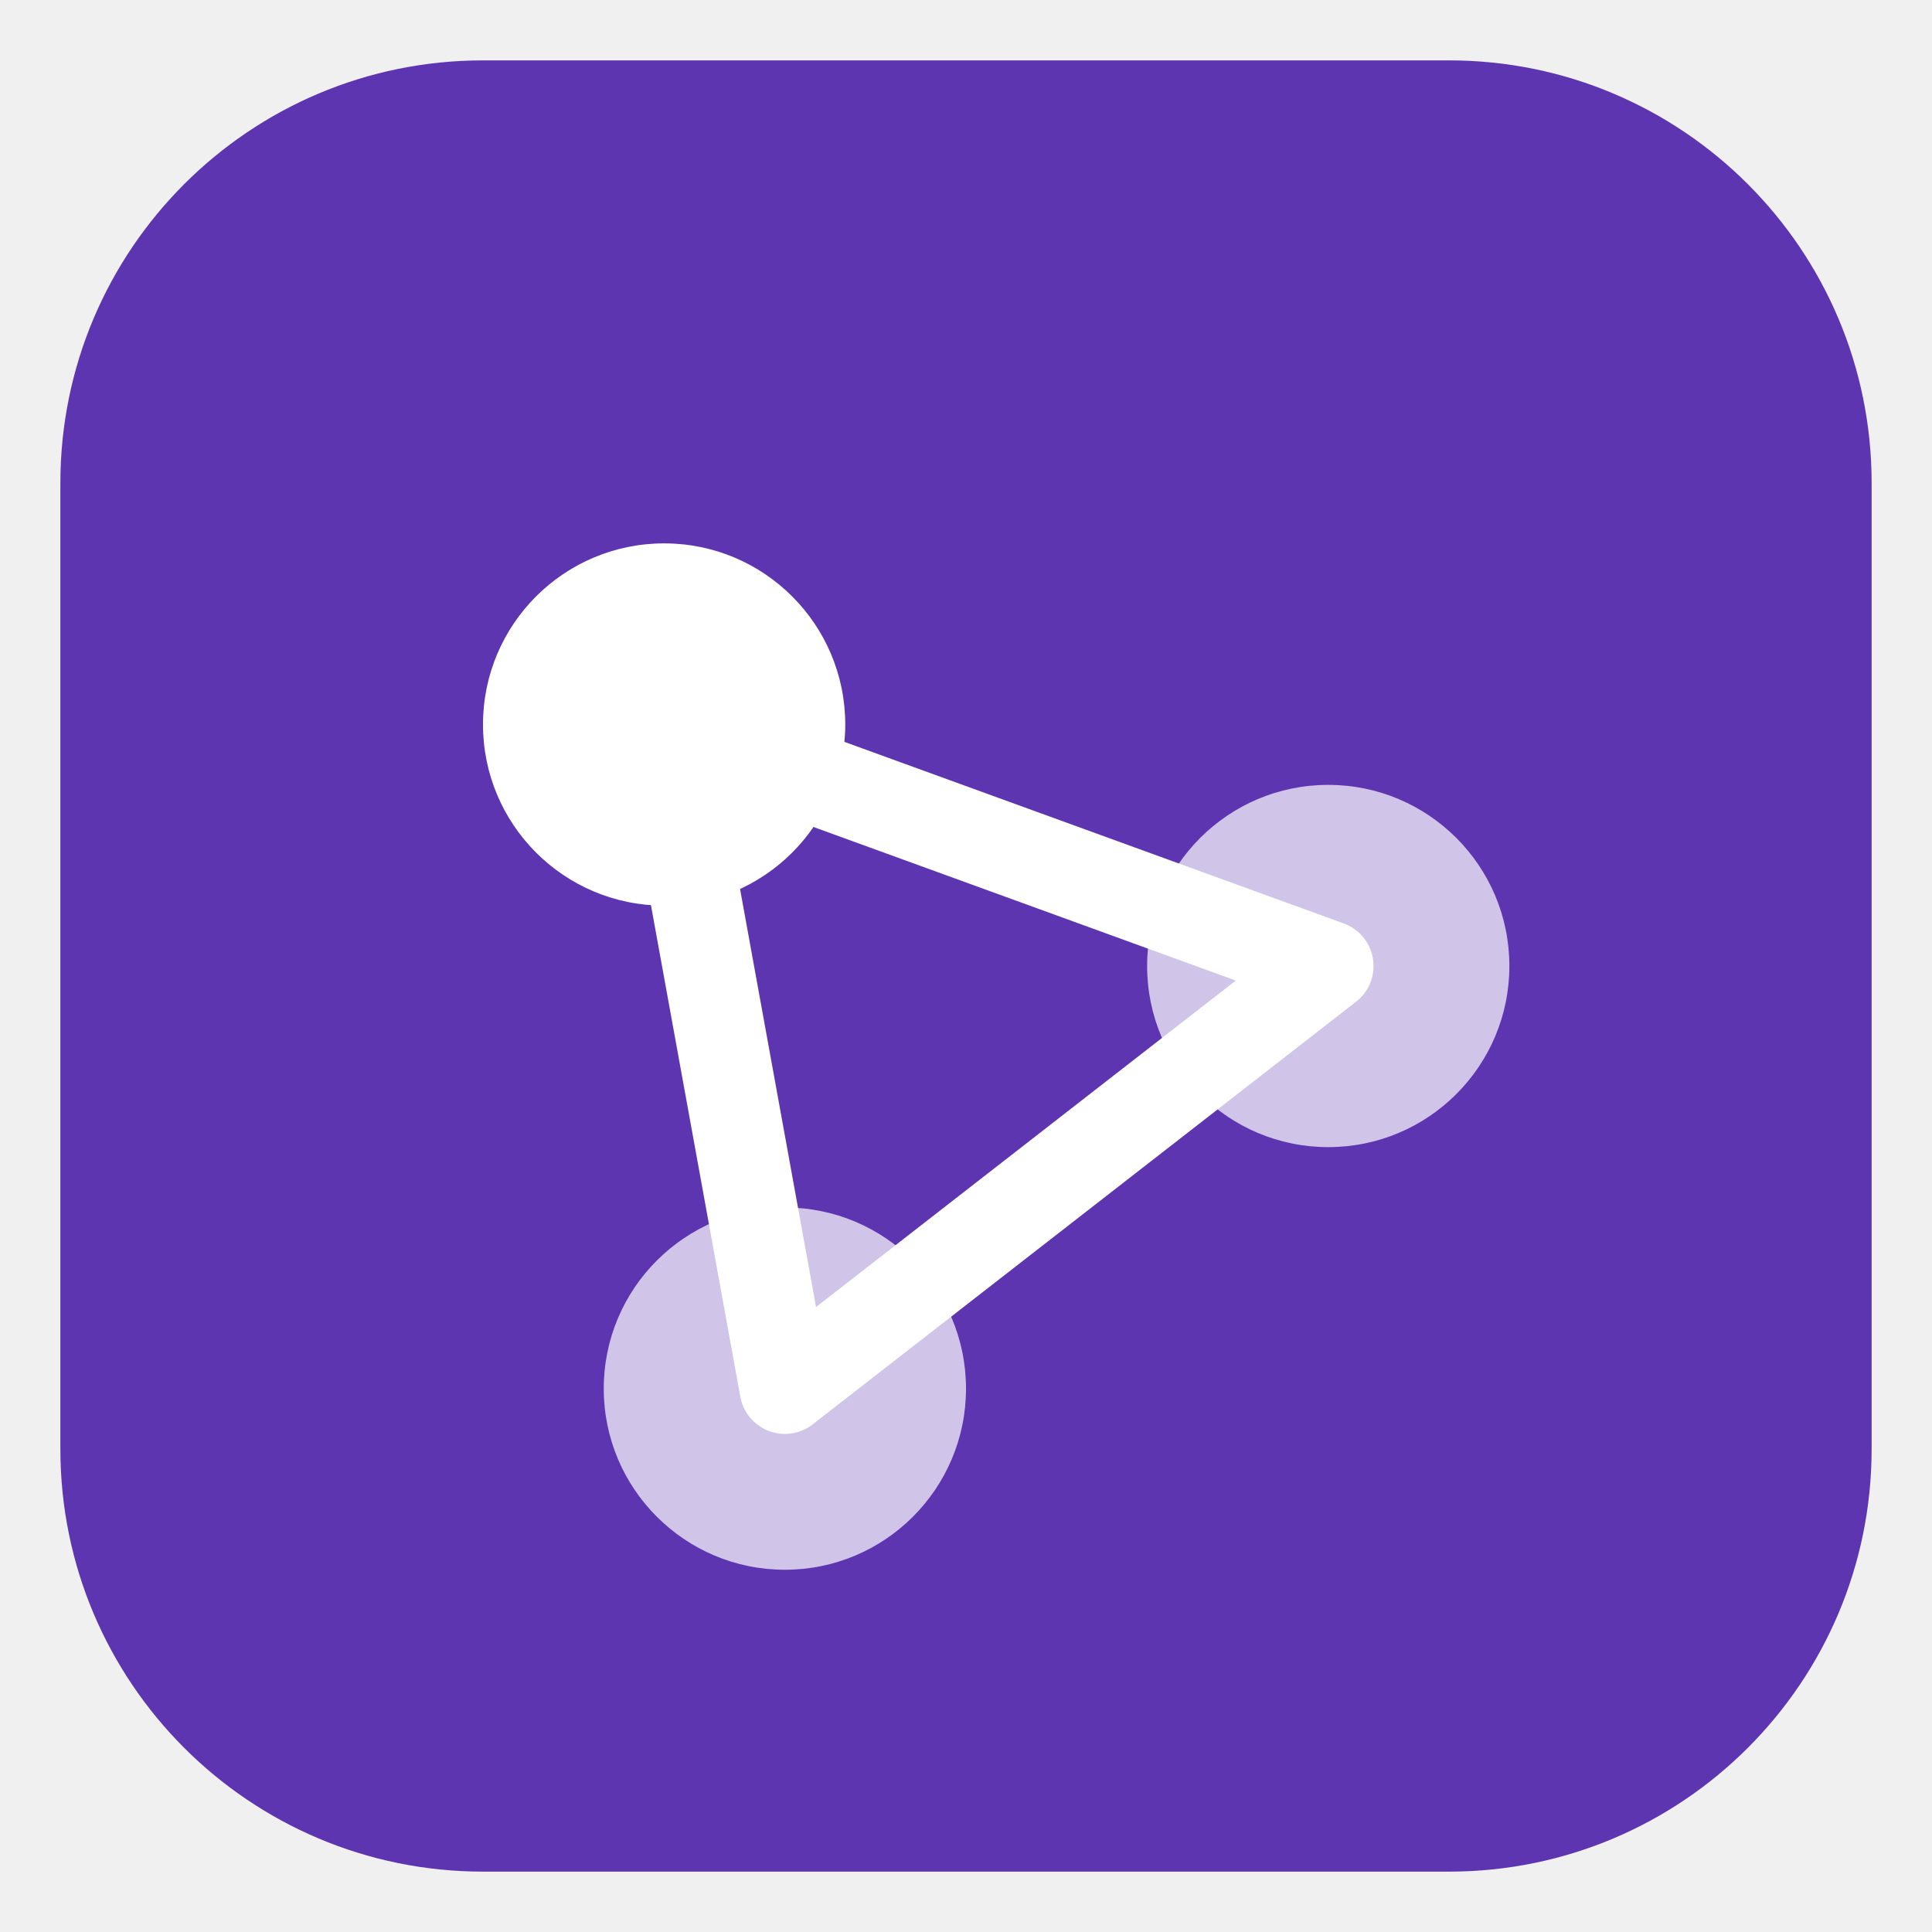
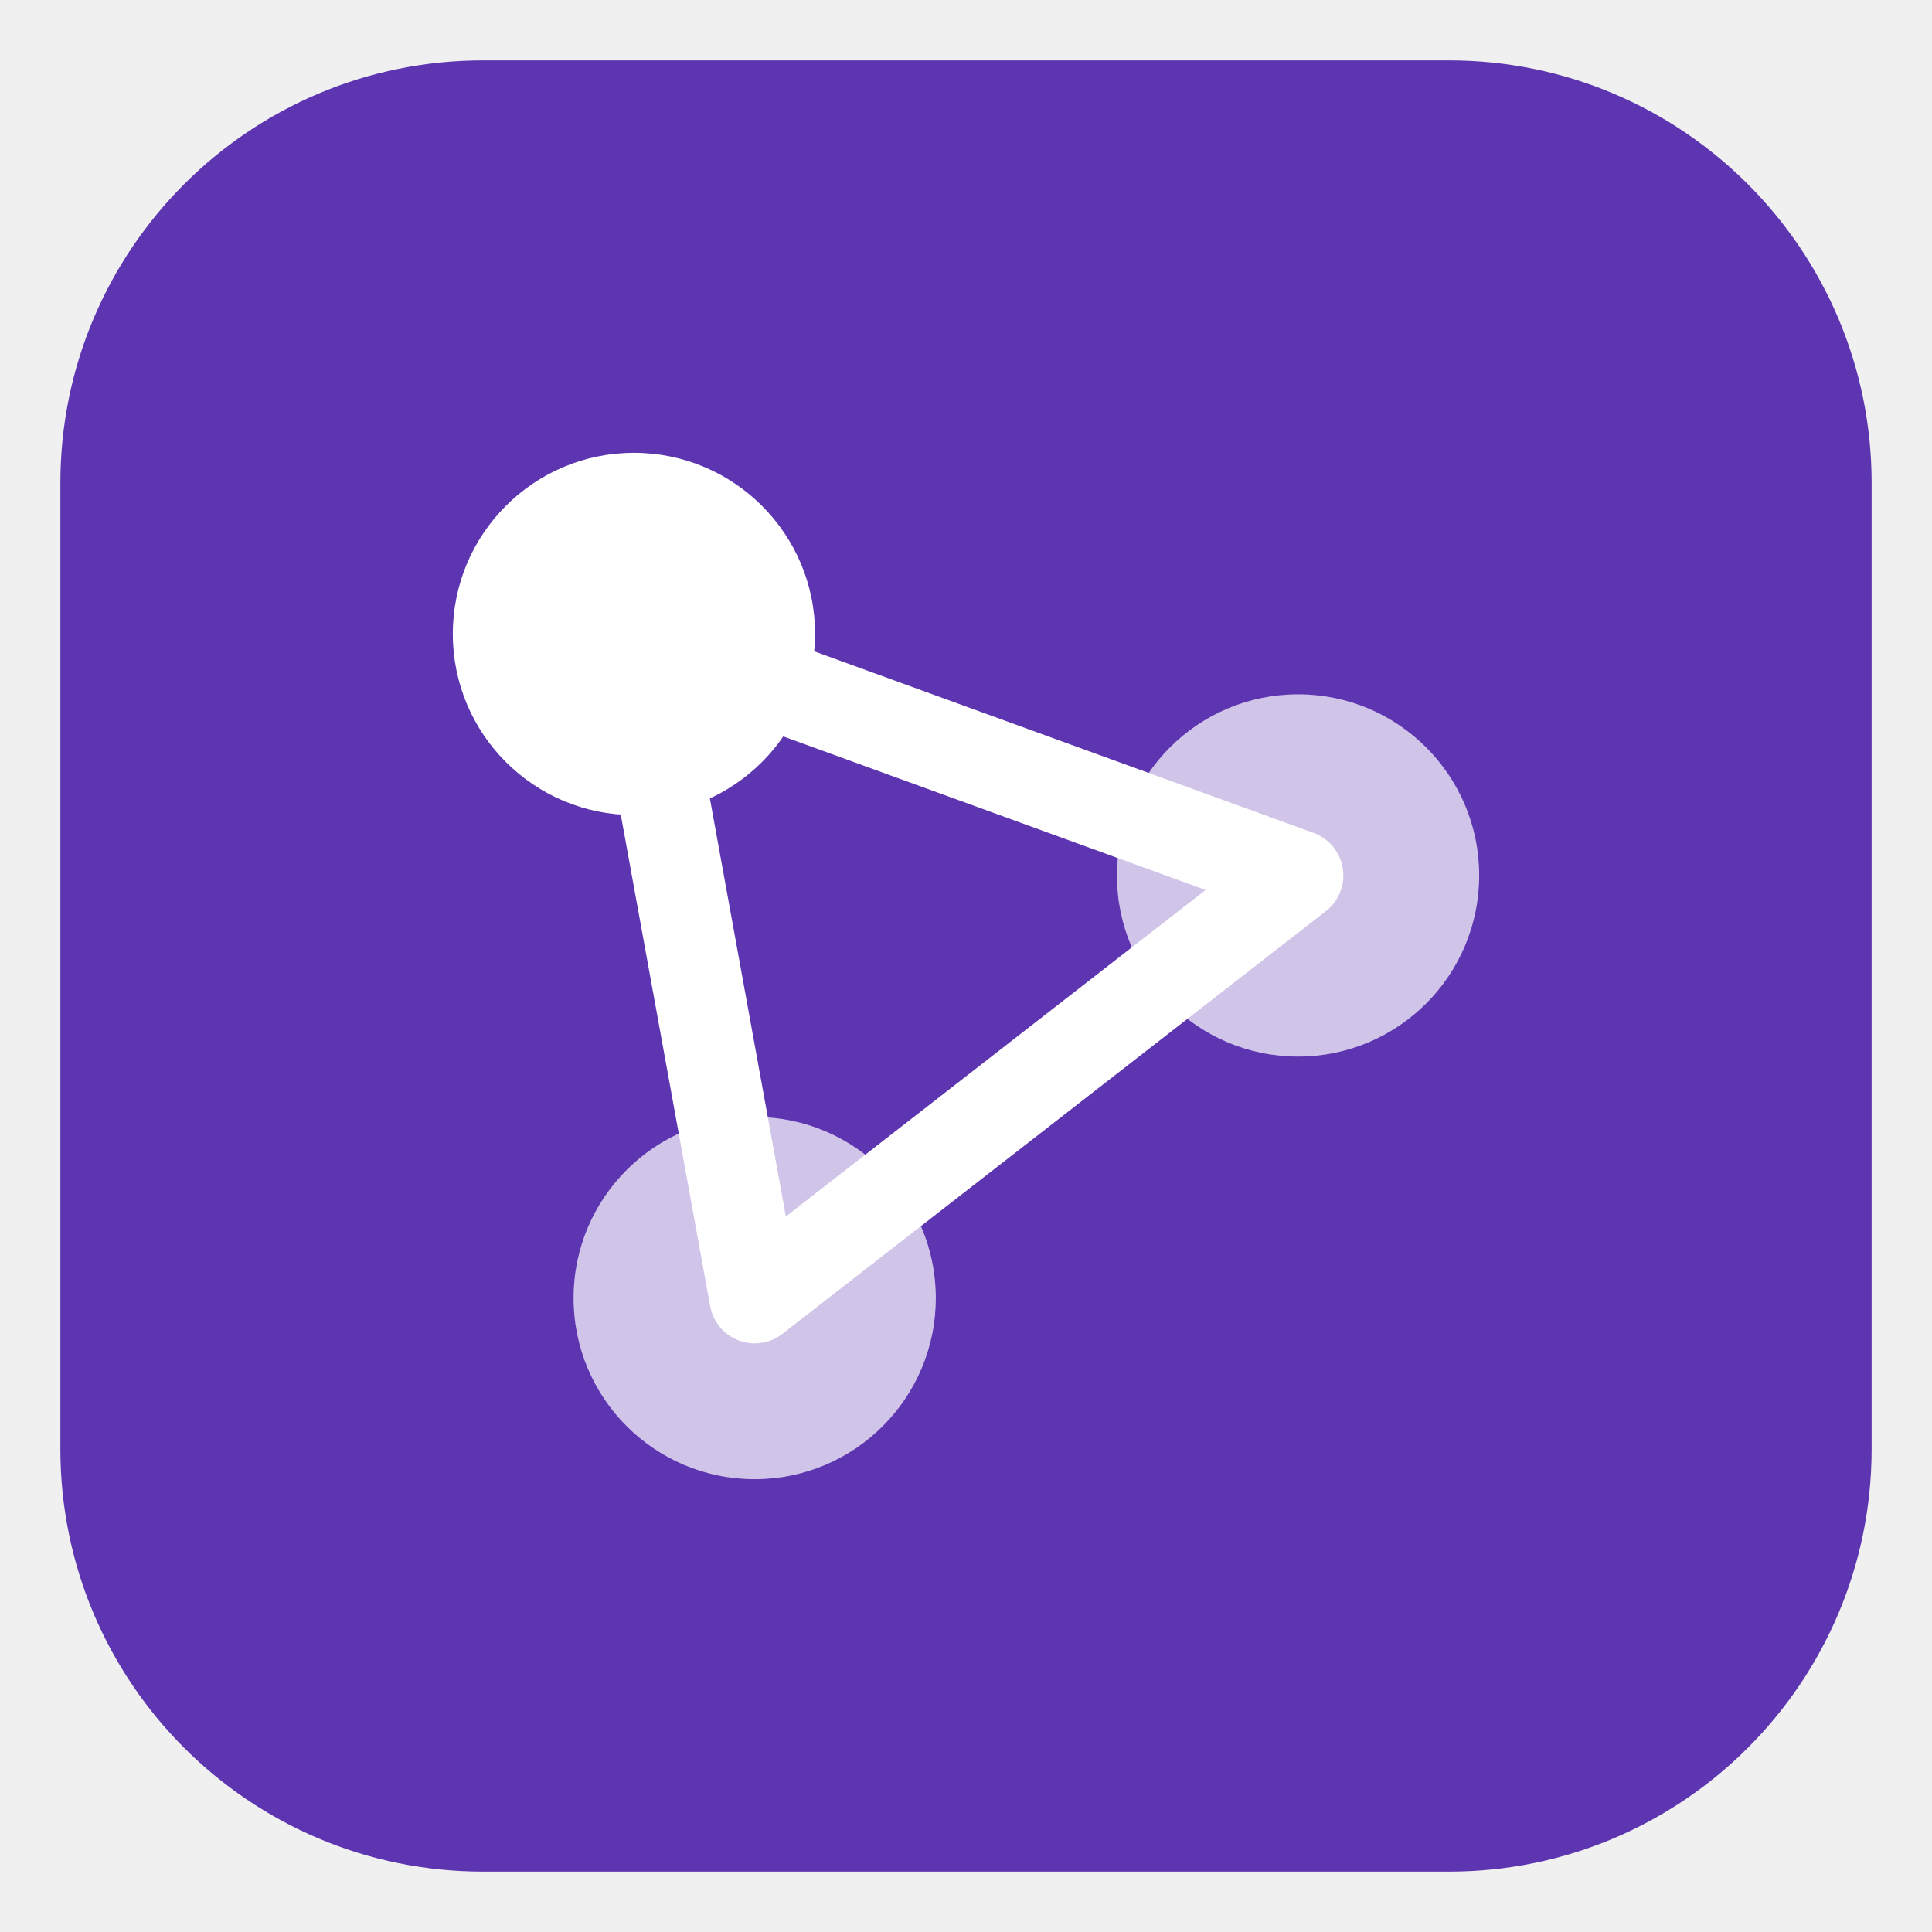
<svg xmlns="http://www.w3.org/2000/svg" viewBox="0 0 64 64">
  <rect x="2" y="2" width="60" height="60" rx="14" fill="#5e35b1" />
-   <circle cx="22" cy="24" r="6" fill="#fff" />
-   <circle cx="44" cy="32" r="6" fill="#d1c4e9" />
-   <circle cx="26" cy="46" r="6" fill="#d1c4e9" />
-   <path d="M22 24 L44 32 L26 46 Z" fill="none" stroke="#fff" stroke-width="3" stroke-linejoin="round" />
+   <circle cx="21" cy="21" r="6" fill="#fff" />
+   <circle cx="43" cy="29" r="6" fill="#d1c4e9" />
+   <circle cx="25" cy="43" r="6" fill="#d1c4e9" />
+   <path d="M21 21 L43 29 L25 43 Z" fill="none" stroke="#fff" stroke-width="3" stroke-linejoin="round" />
</svg>
